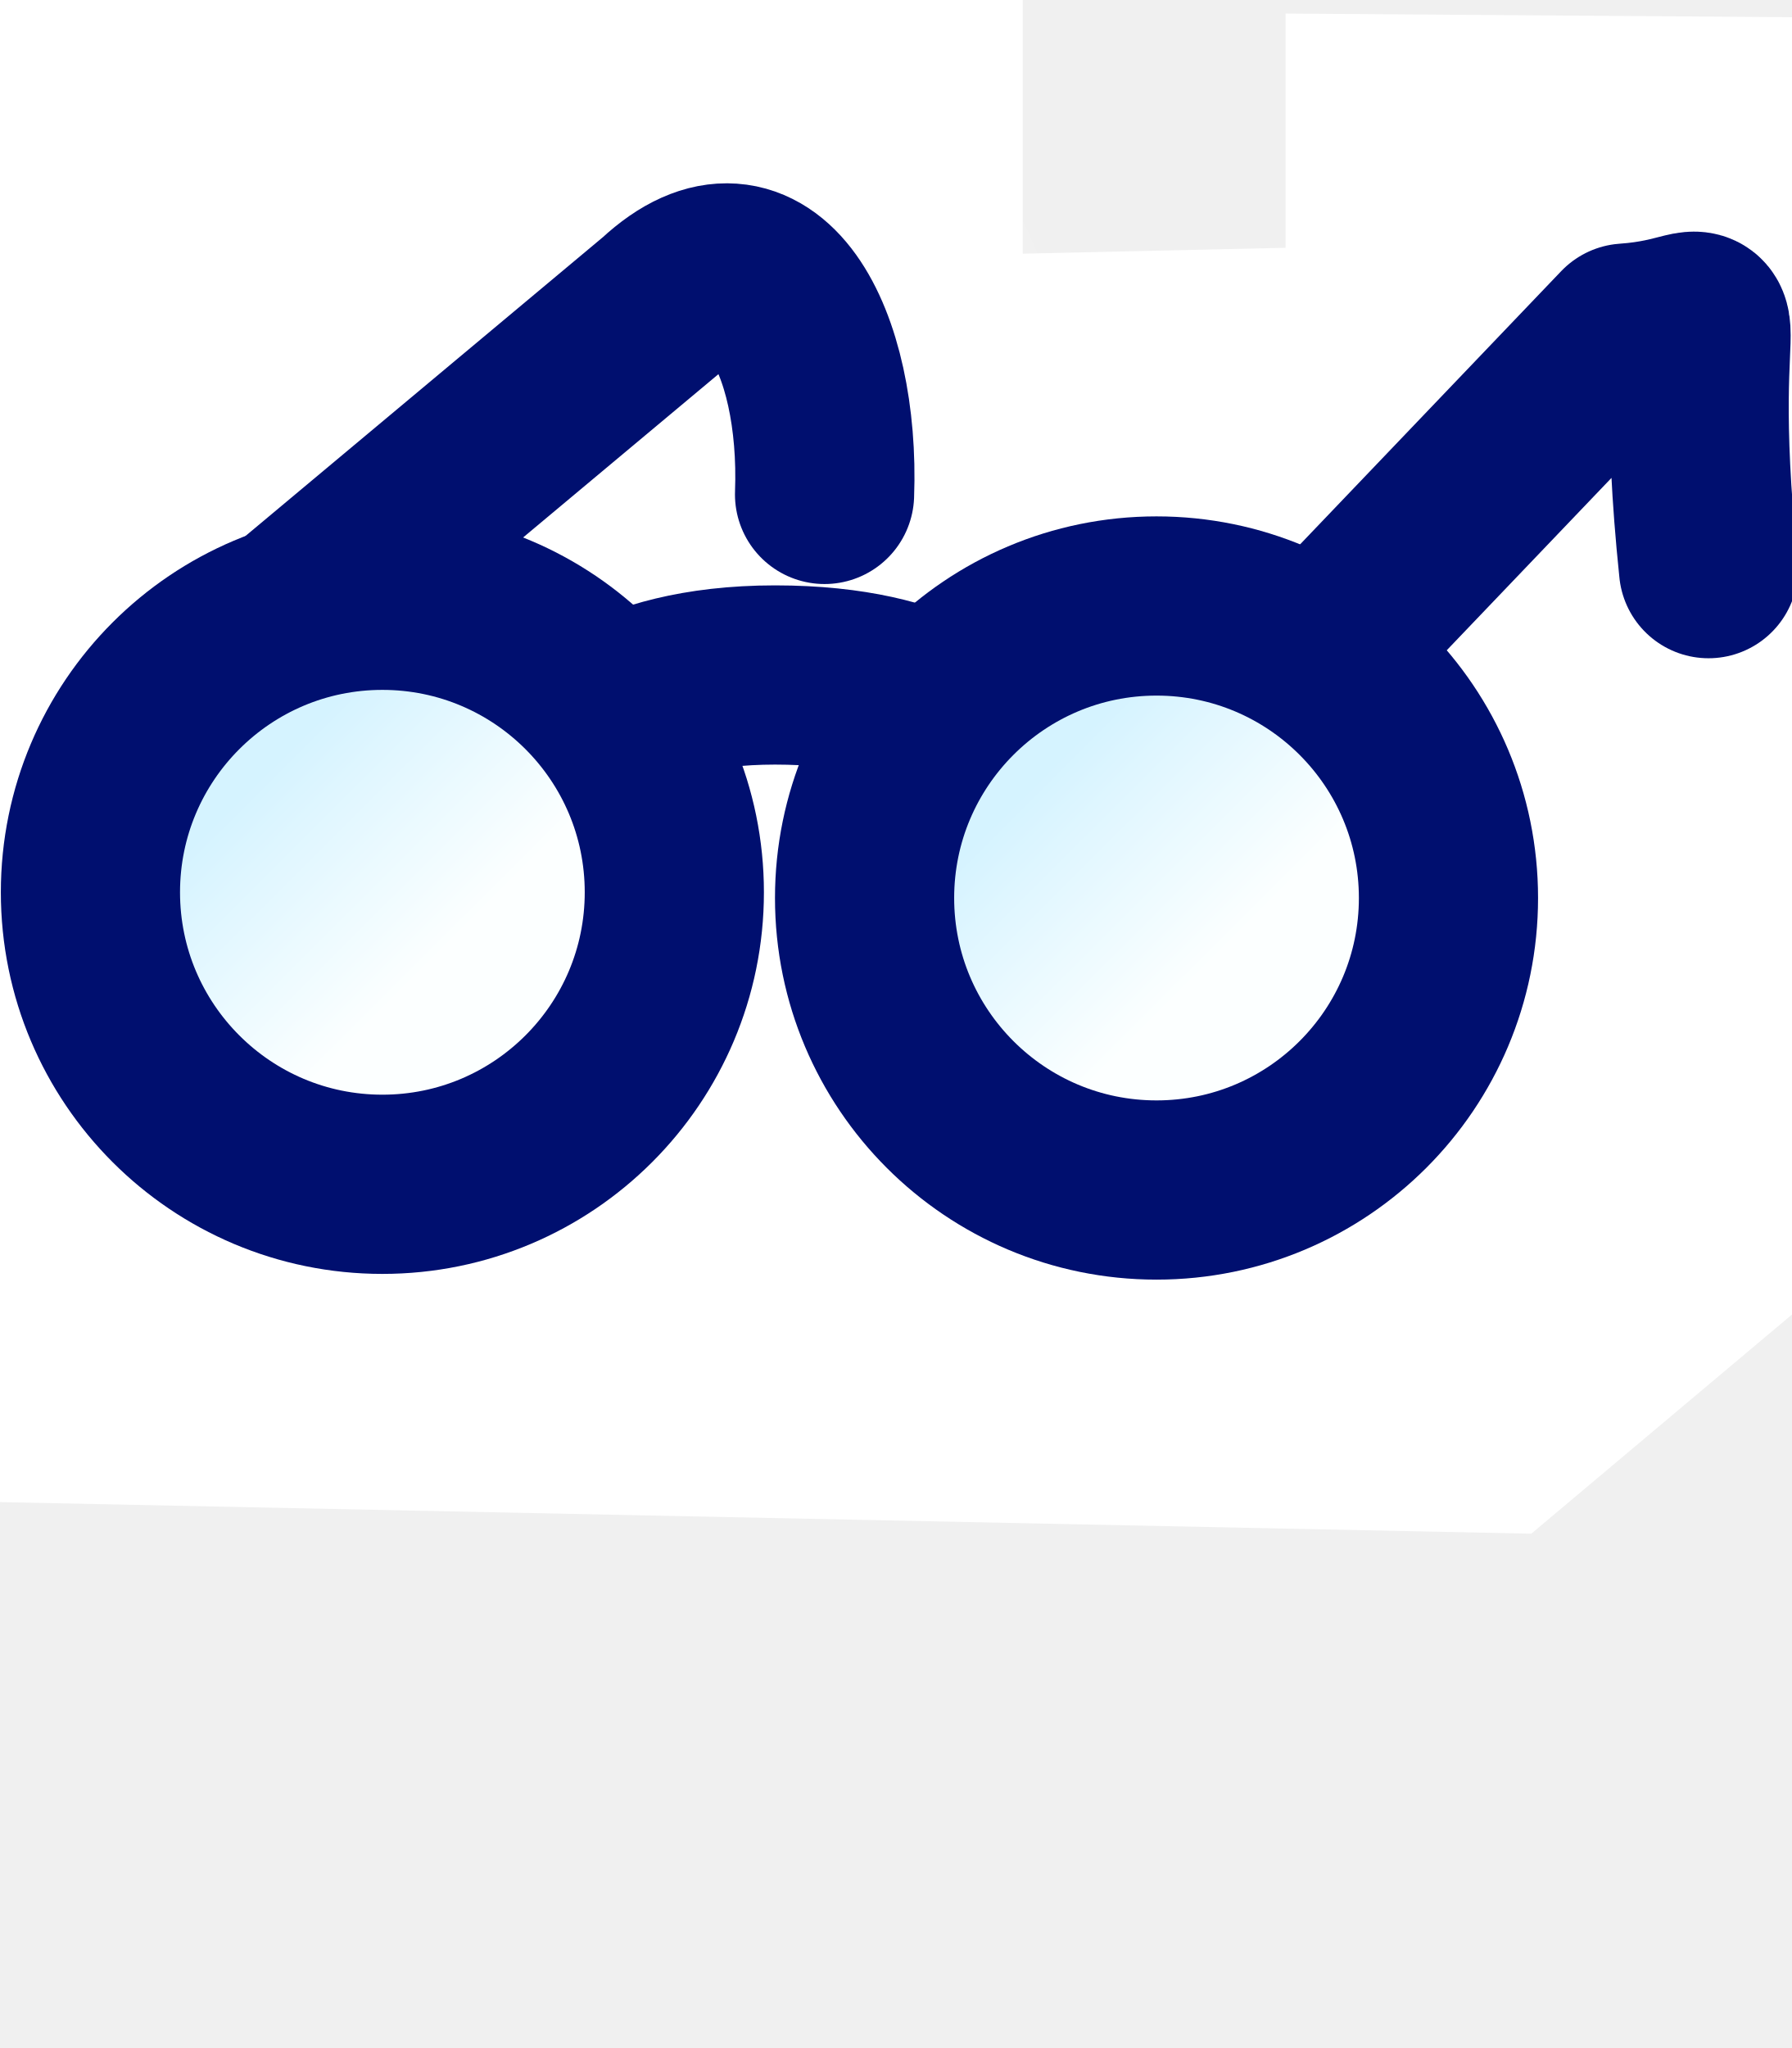
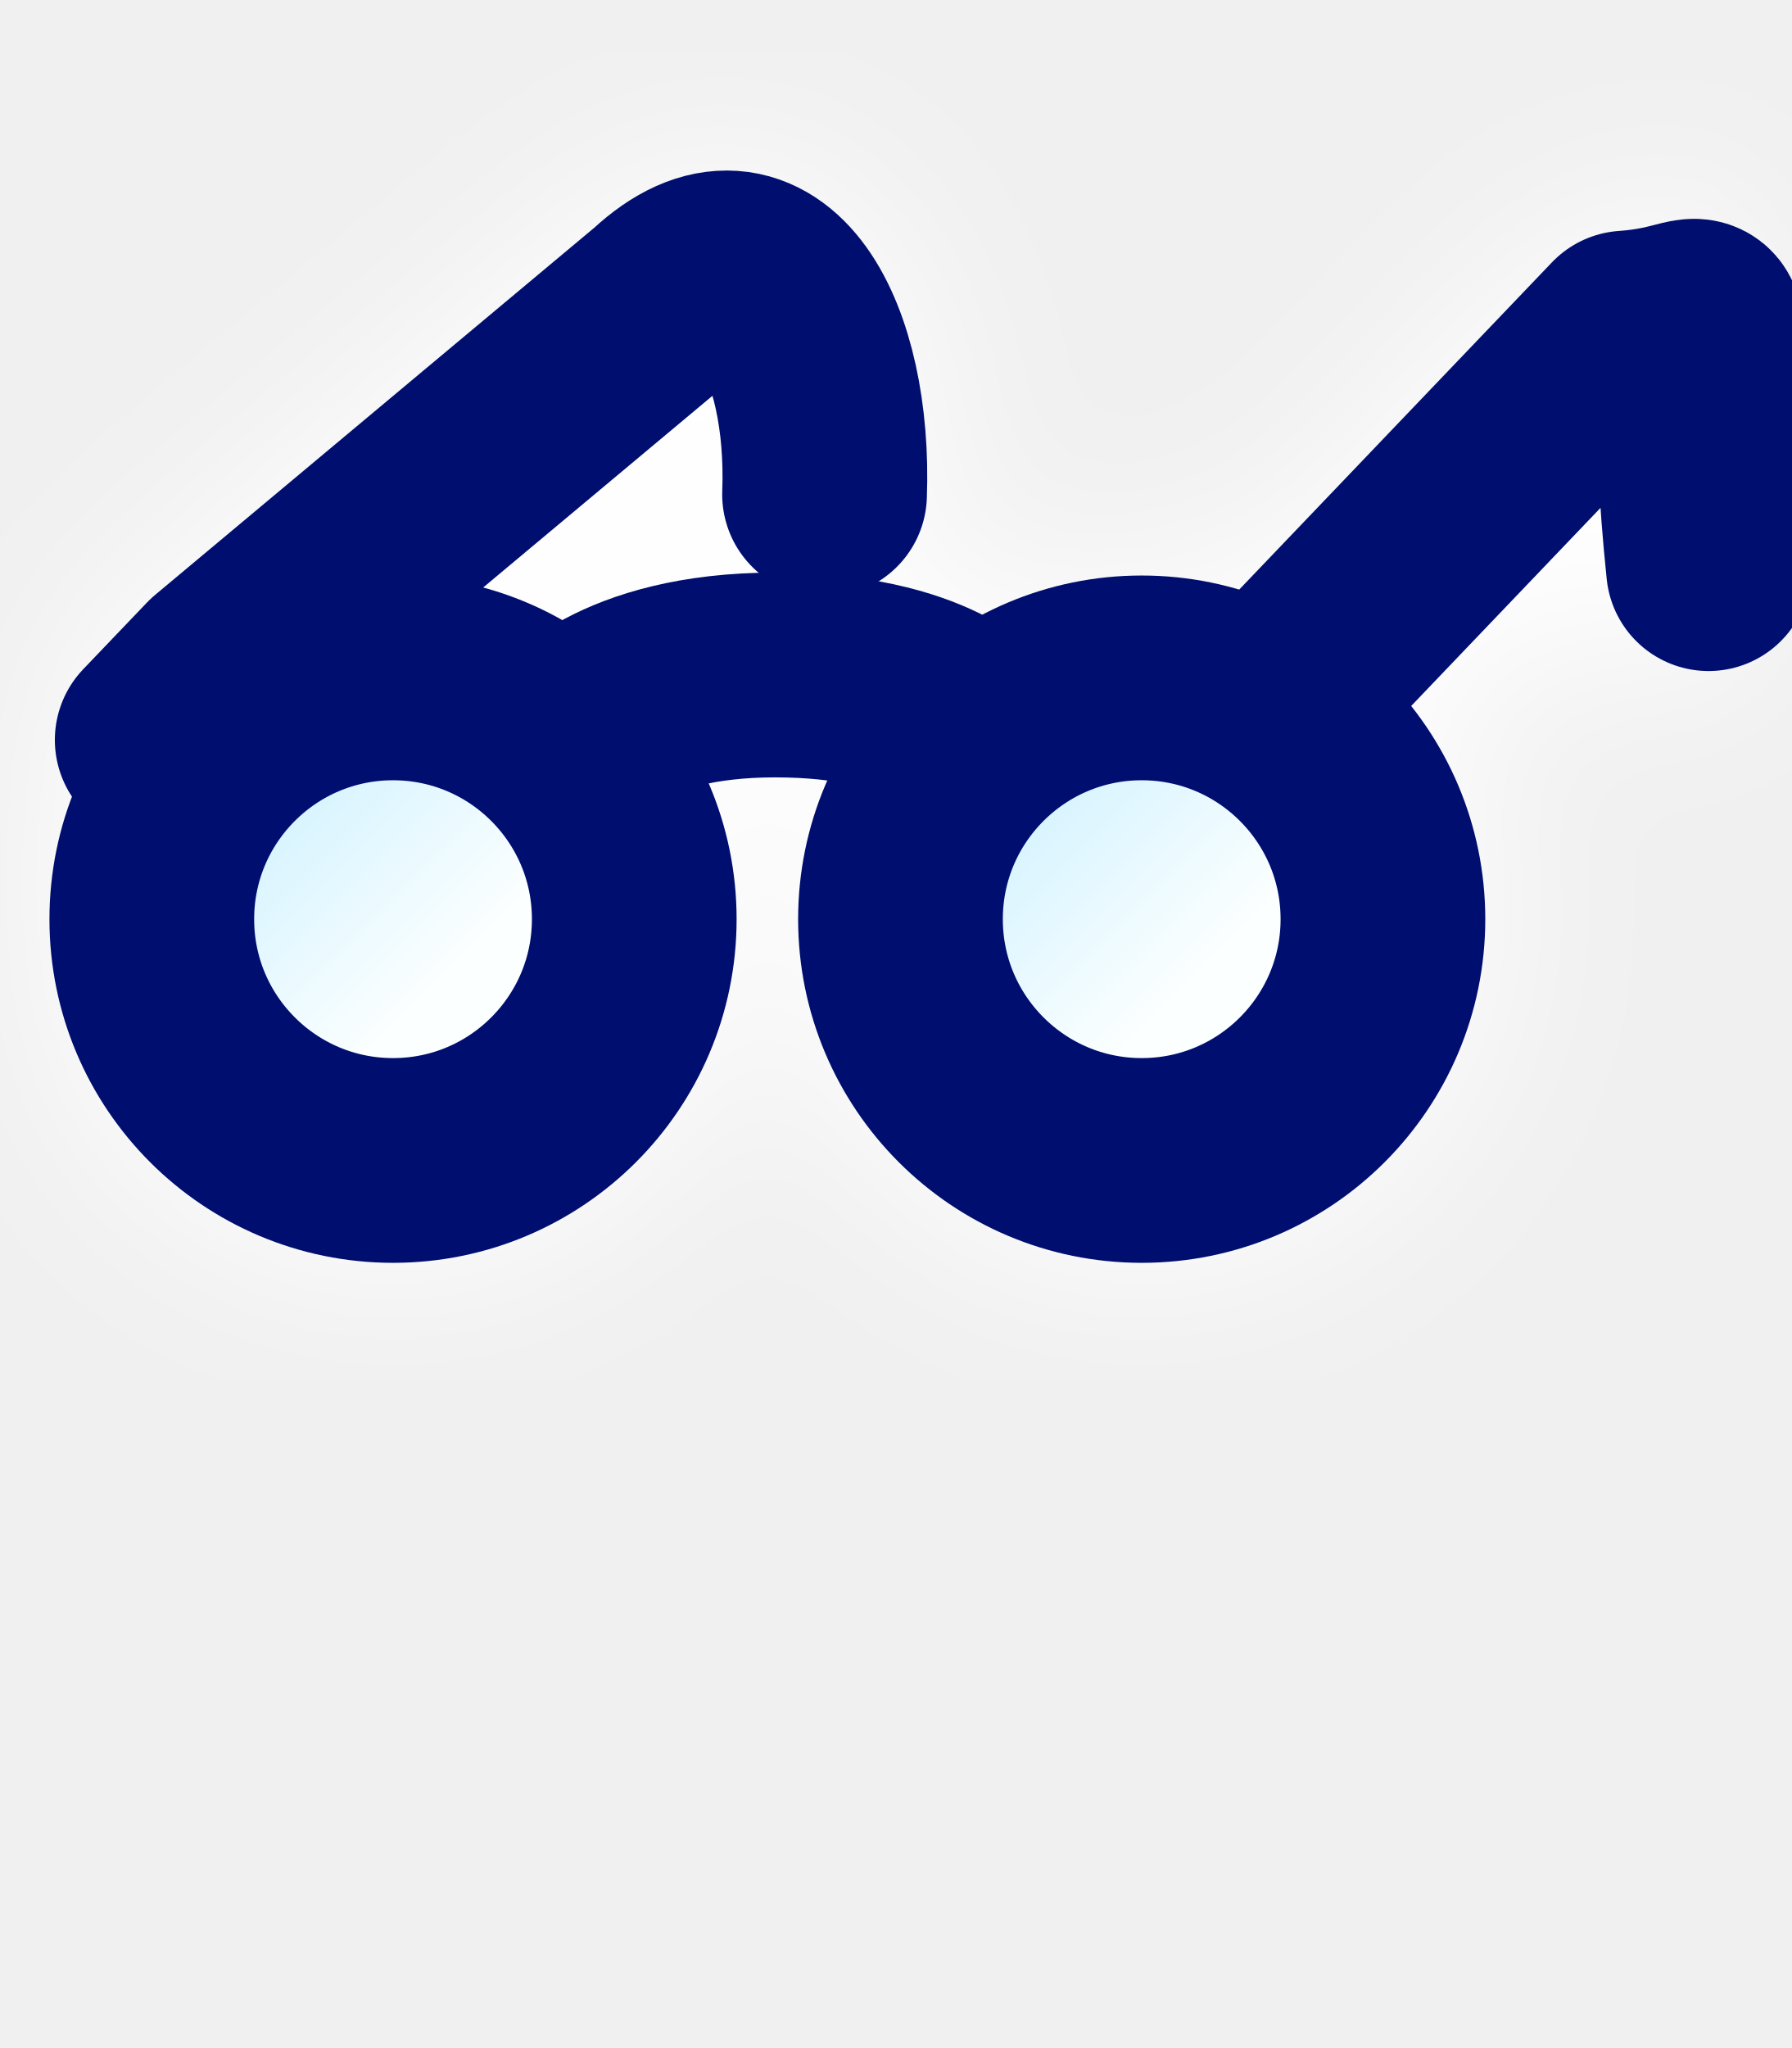
<svg xmlns="http://www.w3.org/2000/svg" xmlns:xlink="http://www.w3.org/1999/xlink" width="7" height="8" id="svg2" version="1.1">
  <defs id="defs4">
    <linearGradient gradientTransform="translate(20,0)" gradientUnits="userSpaceOnUse" y2="1040.053" x2="-13.937" y1="1049.958" x1="-13.937" id="linearGradient4744" xlink:href="#linearGradient4738" />
    <linearGradient id="linearGradient4738">
      <stop id="stop4740" offset="0" style="stop-color:#8cc861;stop-opacity:1" />
      <stop style="stop-color:#4aa766;stop-opacity:1" offset="0.438" id="stop4746" />
      <stop id="stop4742" offset="1" style="stop-color:#c2dd97;stop-opacity:1" />
    </linearGradient>
    <linearGradient gradientTransform="translate(-1.314993,0)" gradientUnits="userSpaceOnUse" y2="1049.912" x2="11.062" y1="1038.55" x1="11.062" id="linearGradient4747" xlink:href="#linearGradient4741" />
    <linearGradient id="linearGradient4741">
      <stop id="stop4743" offset="0" style="stop-color:#30825a;stop-opacity:1" />
      <stop id="stop4745" offset="1" style="stop-color:#106643;stop-opacity:1" />
    </linearGradient>
    <linearGradient y2="1040.053" x2="-13.937" y1="1049.958" x1="-13.937" gradientTransform="translate(15.82544,0)" gradientUnits="userSpaceOnUse" id="linearGradient6032" xlink:href="#linearGradient4738" />
    <linearGradient y2="1049.912" x2="11.062" y1="1038.55" x1="11.062" gradientTransform="translate(-5.489556,0)" gradientUnits="userSpaceOnUse" id="linearGradient6034" xlink:href="#linearGradient4741" />
    <linearGradient y2="1040.053" x2="-13.937" y1="1049.958" x1="-13.937" gradientTransform="translate(15.82544,0)" gradientUnits="userSpaceOnUse" id="linearGradient6032-1" xlink:href="#linearGradient4738-7" />
    <linearGradient id="linearGradient4738-7">
      <stop id="stop4740-4" offset="0" style="stop-color:#8cc861;stop-opacity:1" />
      <stop style="stop-color:#4aa766;stop-opacity:1" offset="0.438" id="stop4746-0" />
      <stop id="stop4742-9" offset="1" style="stop-color:#c2dd97;stop-opacity:1" />
    </linearGradient>
    <linearGradient y2="1049.912" x2="11.062" y1="1038.55" x1="11.062" gradientTransform="translate(-5.489556,0)" gradientUnits="userSpaceOnUse" id="linearGradient6034-4" xlink:href="#linearGradient4741-8" />
    <linearGradient id="linearGradient4741-8">
      <stop id="stop4743-8" offset="0" style="stop-color:#30825a;stop-opacity:1" />
      <stop id="stop4745-2" offset="1" style="stop-color:#106643;stop-opacity:1" />
    </linearGradient>
-     <linearGradient xlink:href="#linearGradient4939-7" id="linearGradient4945-1" x1="1.433" y1="6.461" x2="3.073" y2="8.105" gradientUnits="userSpaceOnUse" gradientTransform="matrix(0.8936782,0,0,0.8936782,8.383725,1051.78)" />
+     <filter id="filter3854" x="-0.173" width="1.345" y="-0.189" height="1.379">
+       <feGaussianBlur stdDeviation="0.792" id="feGaussianBlur3856" />
+     </filter>
+     <linearGradient xlink:href="#linearGradient4939-7" id="linearGradient4945-1" x1="1.433" y1="6.461" x2="3.073" y2="8.105" gradientUnits="userSpaceOnUse" />
    <linearGradient id="linearGradient4939-7">
      <stop style="stop-color:#d5f3ff;stop-opacity:1;" offset="0" id="stop4941-4" />
      <stop style="stop-color:#fcffff;stop-opacity:1" offset="1" id="stop4943-0" />
    </linearGradient>
    <linearGradient y2="8.105" x2="3.073" y1="6.461" x1="1.433" gradientUnits="userSpaceOnUse" id="linearGradient4178" xlink:href="#linearGradient4939-8-1" />
    <linearGradient id="linearGradient4939-8-1">
      <stop style="stop-color:#d5f3ff;stop-opacity:1;" offset="0" id="stop4941-8-7" />
      <stop style="stop-color:#fcffff;stop-opacity:1" offset="1" id="stop4943-2-4" />
    </linearGradient>
+     <linearGradient y2="8.105" x2="3.073" y1="6.461" x1="1.433" gradientUnits="userSpaceOnUse" id="linearGradient4172" xlink:href="#linearGradient4939-8-1" />
    <linearGradient y2="8.105" x2="3.073" y1="6.461" x1="1.433" gradientUnits="userSpaceOnUse" id="linearGradient4172-4" xlink:href="#linearGradient4939-8-1-8" />
    <linearGradient id="linearGradient4939-8-1-8">
      <stop style="stop-color:#d5f3ff;stop-opacity:1;" offset="0" id="stop4941-8-7-8" />
      <stop style="stop-color:#fcffff;stop-opacity:1" offset="1" id="stop4943-2-4-2" />
    </linearGradient>
    <filter id="filter3902" x="-0.141" width="1.283" y="-0.248" height="1.496">
      <feGaussianBlur stdDeviation="0.753" id="feGaussianBlur3904" />
    </filter>
-     <linearGradient xlink:href="#linearGradient4939-7" id="linearGradient4945-1-0" x1="1.433" y1="6.461" x2="3.073" y2="8.105" gradientUnits="userSpaceOnUse" gradientTransform="matrix(0.8936782,0,0,0.8936782,14.74747,1051.827)" />
  </defs>
  <g id="layer1" transform="translate(0,-1044.362)">
-     <path style="fill:#ffffff;fill-rule:evenodd;stroke:none;stroke-width:1px;stroke-linecap:butt;stroke-linejoin:miter;stroke-opacity:1;fill-opacity:1" d="m -0.513,1050.219 6.496,0.134 1.116,-0.938 c 0,0 1.004,-1.987 0.938,-2.098 -0.067,-0.112 0.022,-2.88 0.022,-2.88 l -3.036,-0.022 0,0.915 -1.027,0.023 3e-7,-1.006 -3.996,0 -0.536,2.924 z" id="path3383" />
    <g style="display:inline;fill:#ffffff;stroke:#ffffff;filter:url(#filter3902)" id="g4106-4" transform="matrix(0.4752791,0,0,0.4752791,-3.559151,544.7466)">
      <path id="path4981-0-5" d="m 12.16,1057.314 c 0,0 0.41,-0.562 1.7,-0.562 1.29,0 1.658,0.5 1.658,0.5" style="fill:#ffffff;stroke:#ffffff;stroke-width:1.683;stroke-linecap:butt;stroke-linejoin:miter;stroke-miterlimit:4;stroke-opacity:1;stroke-dasharray:none" />
      <path id="path4985-9-5" d="m 8.781,1057.286 0.523,-0.547 3.626,-3.031 c 0.829,-0.773 1.384,0.301 1.337,1.56" style="fill:#ffffff;stroke:#ffffff;stroke-width:1.683;stroke-linecap:round;stroke-linejoin:round;stroke-miterlimit:4;stroke-opacity:1;stroke-dasharray:none" />
      <path id="path4985-5-4-1" d="m 16.778,1058.207 4.077,-4.265 c 1.005,-0.069 0.413,-0.623 0.679,1.936" style="fill:#ffffff;stroke:#ffffff;stroke-width:1.683;stroke-linecap:round;stroke-linejoin:round;stroke-miterlimit:4;stroke-opacity:1;stroke-dasharray:none;display:inline" />
-       <path transform="matrix(0.8936782,0,0,0.8936782,8.471957,1052.001)" d="M 4.734,7.562 A 2.219,2.219 0 0 1 2.516,9.781 2.219,2.219 0 0 1 0.297,7.562 2.219,2.219 0 0 1 2.516,5.344 2.219,2.219 0 0 1 4.734,7.562 Z" id="path4150-8-7" style="fill:#ffffff;fill-opacity:1;stroke:#ffffff;stroke-width:1.883;stroke-miterlimit:4;stroke-opacity:1;stroke-dasharray:none" />
-       <path transform="matrix(0.8936782,0,0,0.8936782,14.62659,1052.001)" d="M 4.734,7.562 A 2.219,2.219 0 0 1 2.516,9.781 2.219,2.219 0 0 1 0.297,7.562 2.219,2.219 0 0 1 2.516,5.344 2.219,2.219 0 0 1 4.734,7.562 Z" id="path4150-4-8-1" style="fill:#ffffff;fill-opacity:1;stroke:#ffffff;stroke-width:1.883;stroke-miterlimit:4;stroke-opacity:1;stroke-dasharray:none;display:inline" />
+       <path transform="matrix(0.8936782,0,0,0.8936782,8.471957,1052.001)" d="m 4.734,7.562 c 0,1.225 -0.993,2.219 -2.219,2.219 -1.225,0 -2.219,-0.993 -2.219,-2.219 0,-1.225 0.993,-2.219 2.219,-2.219 1.225,0 2.219,0.993 2.219,2.219 z" id="path4150-8-7" style="fill:#ffffff;fill-opacity:1;stroke:#ffffff;stroke-width:1.883;stroke-miterlimit:4;stroke-opacity:1;stroke-dasharray:none" />
+       <path transform="matrix(0.8936782,0,0,0.8936782,14.62659,1052.001)" d="m 4.734,7.562 c 0,1.225 -0.993,2.219 -2.219,2.219 -1.225,0 -2.219,-0.993 -2.219,-2.219 0,-1.225 0.993,-2.219 2.219,-2.219 1.225,0 2.219,0.993 2.219,2.219 z" id="path4150-4-8-1" style="fill:#ffffff;fill-opacity:1;stroke:#ffffff;stroke-width:1.883;stroke-miterlimit:4;stroke-opacity:1;stroke-dasharray:none;display:inline" />
    </g>
    <g style="display:inline" id="g4106" transform="matrix(0.4752791,0,0,0.4752791,-3.559151,544.7466)">
-       <path id="path4981-0" d="m 12.16,1057.314 c 0,0 0.41,-0.562 1.7,-0.562 1.29,0 1.658,0.5 1.658,0.5" style="fill:none;stroke:#000f6f;stroke-width:1.473;stroke-linecap:butt;stroke-linejoin:miter;stroke-miterlimit:4;stroke-opacity:1;stroke-dasharray:none" />
-       <path id="path4985-9" d="m 8.781,1057.286 0.523,-0.547 3.626,-3.031 c 0.829,-0.773 1.384,0.301 1.337,1.56" style="fill:none;stroke:#000f6f;stroke-width:1.473;stroke-linecap:round;stroke-linejoin:round;stroke-miterlimit:4;stroke-opacity:1;stroke-dasharray:none" />
-       <path id="path4985-5-4" d="m 16.778,1058.207 4.077,-4.265 c 1.005,-0.069 0.413,-0.623 0.679,1.936" style="fill:none;stroke:#000f6f;stroke-width:1.473;stroke-linecap:round;stroke-linejoin:round;stroke-miterlimit:4;stroke-opacity:1;stroke-dasharray:none;display:inline" />
-       <circle id="path4150-8" style="fill:url(#linearGradient4945-1);fill-opacity:1;stroke:#000f6f;stroke-width:1.473;stroke-miterlimit:4;stroke-dasharray:none;stroke-opacity:1" cx="10.632" cy="1058.538" r="2.4" />
-       <circle id="path4150-8-3" style="display:inline;fill:url(#linearGradient4945-1-0);fill-opacity:1;stroke:#000f6f;stroke-width:1.473;stroke-miterlimit:4;stroke-dasharray:none;stroke-opacity:1" cx="16.996" cy="1058.585" r="2.4" />
+       <path id="path4981-0" d="m 12.16,1057.314 c 0,0 0.41,-0.562 1.7,-0.562 1.29,0 1.658,0.5 1.658,0.5" style="fill:none;stroke:#000f6f;stroke-width:1.683;stroke-linecap:butt;stroke-linejoin:miter;stroke-miterlimit:4;stroke-opacity:1;stroke-dasharray:none" />
+       <path id="path4985-9" d="m 8.781,1057.286 0.523,-0.547 3.626,-3.031 c 0.829,-0.773 1.384,0.301 1.337,1.56" style="fill:none;stroke:#000f6f;stroke-width:1.683;stroke-linecap:round;stroke-linejoin:round;stroke-miterlimit:4;stroke-opacity:1;stroke-dasharray:none" />
+       <path id="path4985-5-4" d="m 16.778,1058.207 4.077,-4.265 c 1.005,-0.069 0.413,-0.623 0.679,1.936" style="fill:none;stroke:#000f6f;stroke-width:1.683;stroke-linecap:round;stroke-linejoin:round;stroke-miterlimit:4;stroke-opacity:1;stroke-dasharray:none;display:inline" />
+       <path transform="matrix(0.8936782,0,0,0.8936782,8.471957,1052.001)" d="m 4.734,7.562 c 0,1.225 -0.993,2.219 -2.219,2.219 -1.225,0 -2.219,-0.993 -2.219,-2.219 0,-1.225 0.993,-2.219 2.219,-2.219 1.225,0 2.219,0.993 2.219,2.219 z" id="path4150-8" style="fill:url(#linearGradient4945-1);fill-opacity:1;stroke:#000f6f;stroke-width:1.883;stroke-miterlimit:4;stroke-opacity:1;stroke-dasharray:none" />
+       <path transform="matrix(0.8936782,0,0,0.8936782,14.62659,1052.001)" d="m 4.734,7.562 c 0,1.225 -0.993,2.219 -2.219,2.219 -1.225,0 -2.219,-0.993 -2.219,-2.219 0,-1.225 0.993,-2.219 2.219,-2.219 1.225,0 2.219,0.993 2.219,2.219 z" id="path4150-4-8" style="fill:url(#linearGradient4172);fill-opacity:1;stroke:#000f6f;stroke-width:1.883;stroke-miterlimit:4;stroke-opacity:1;stroke-dasharray:none;display:inline" />
    </g>
  </g>
</svg>
